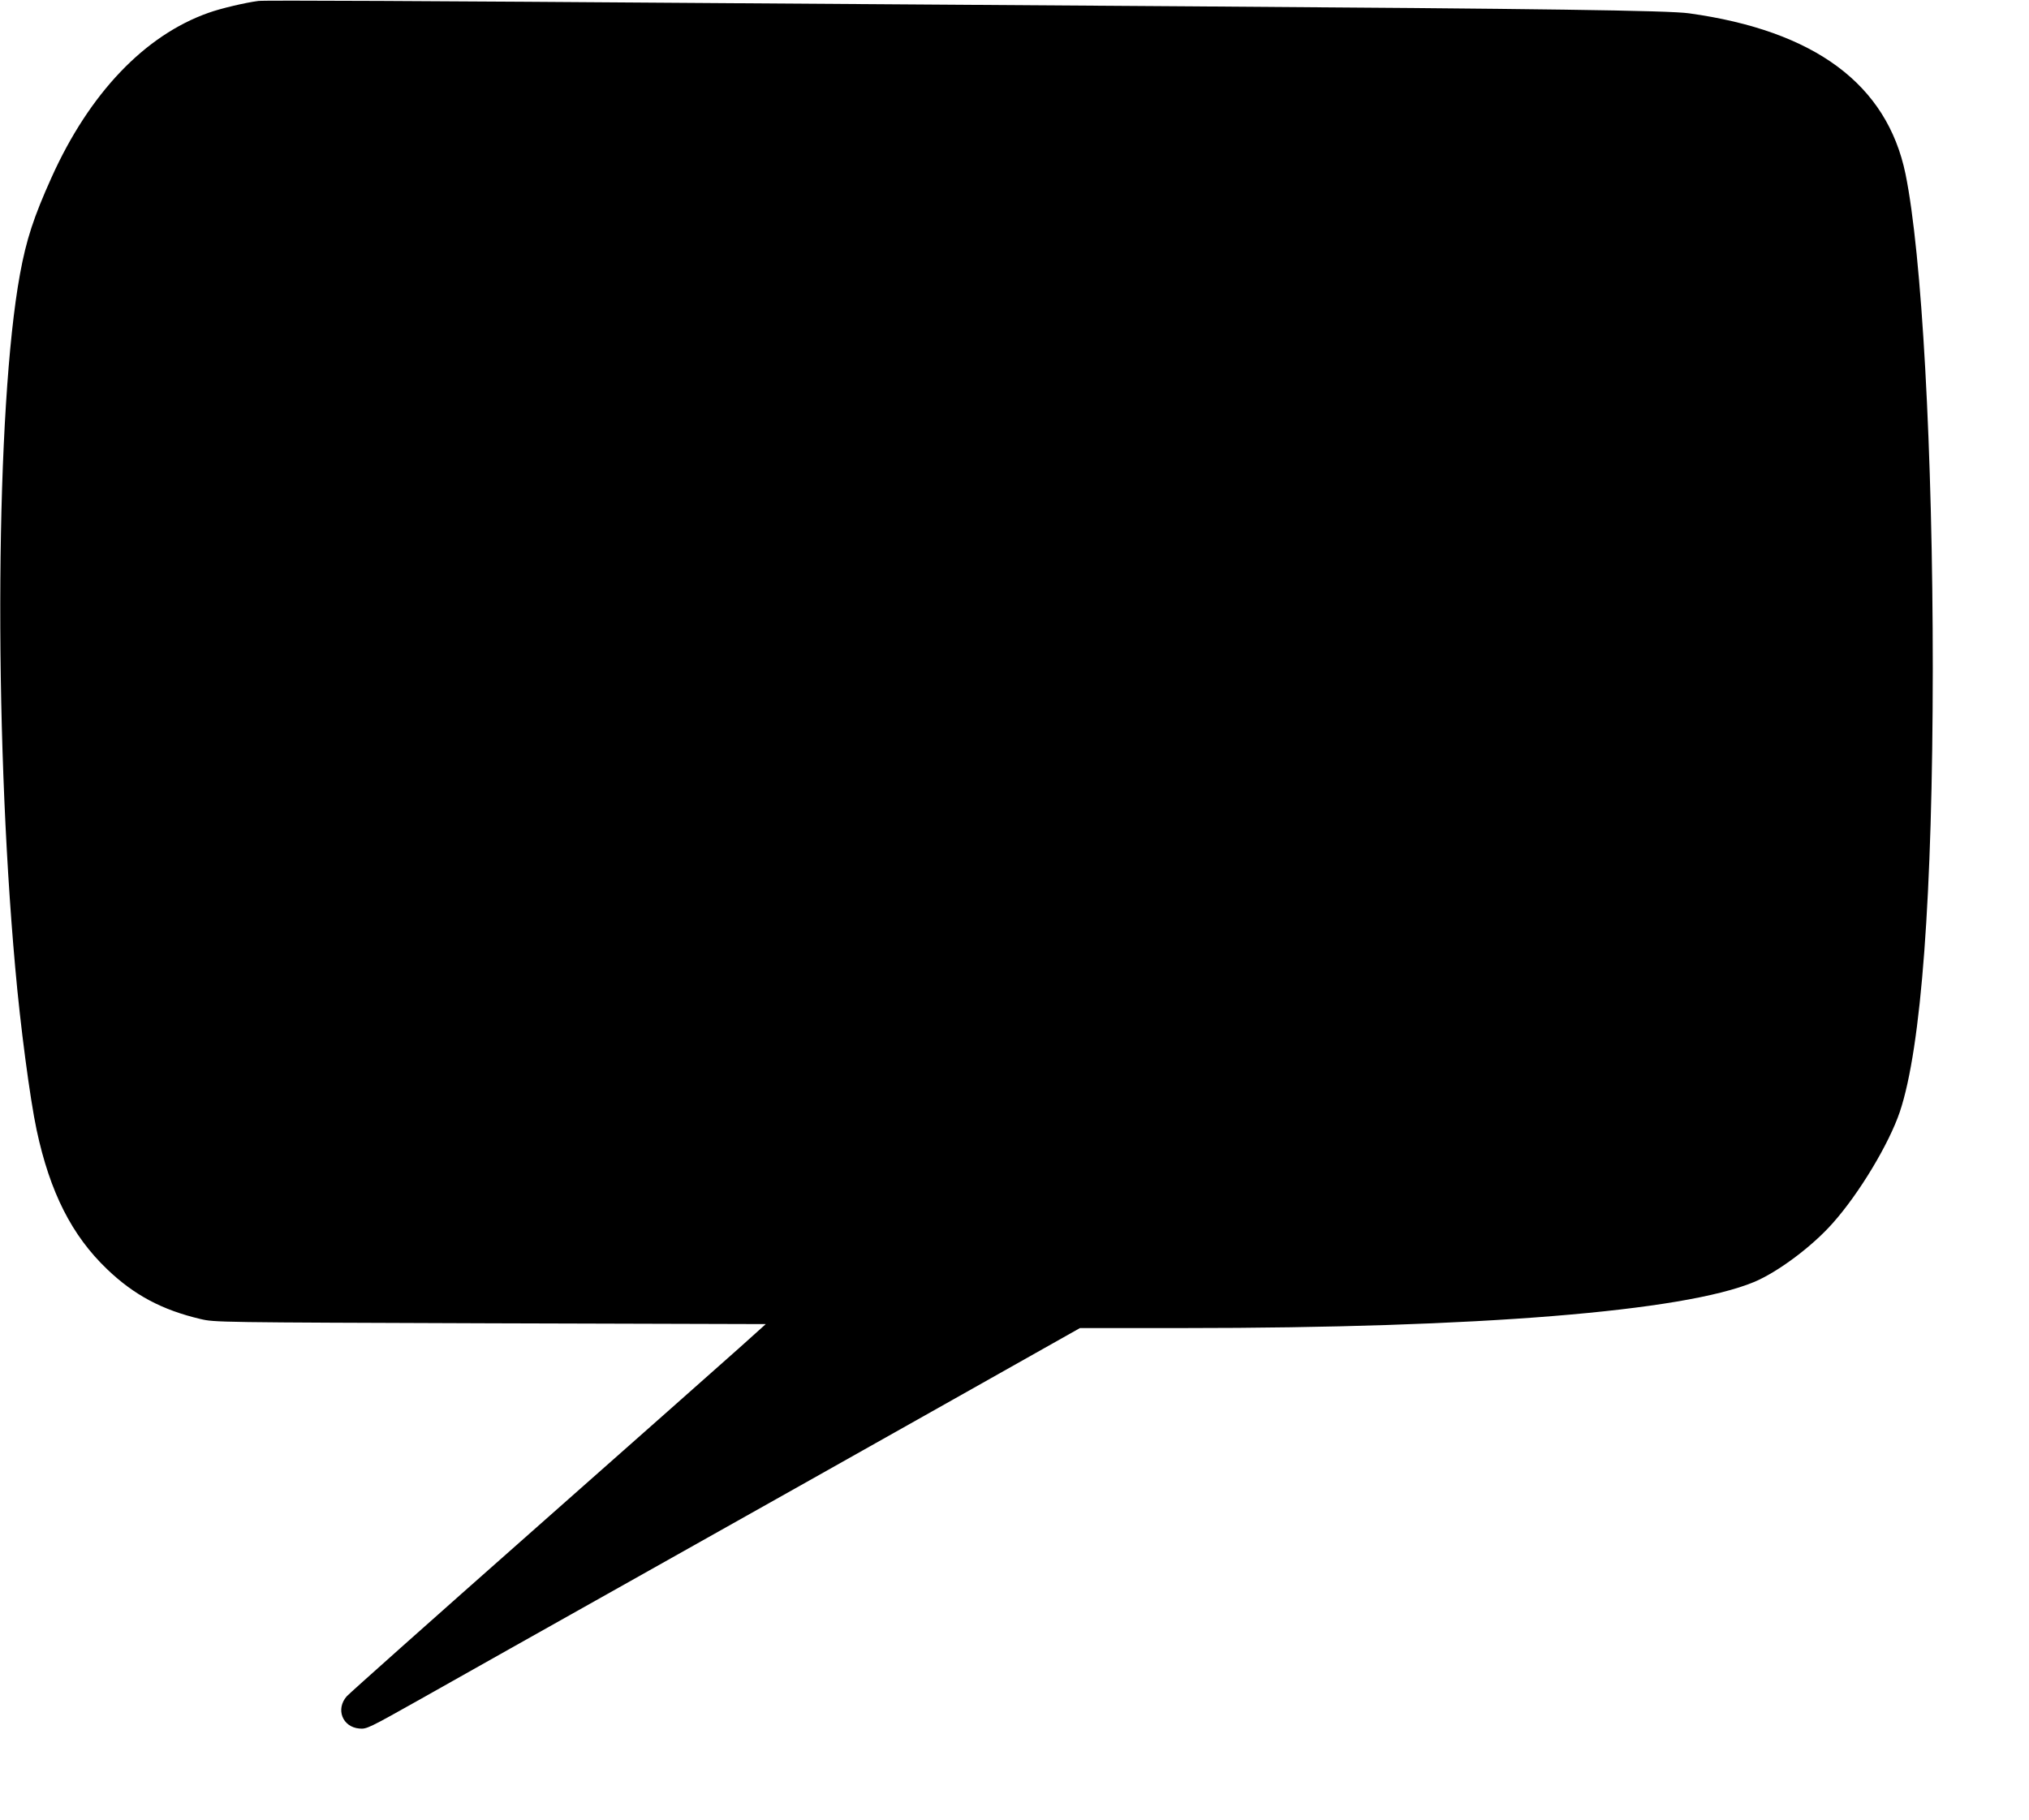
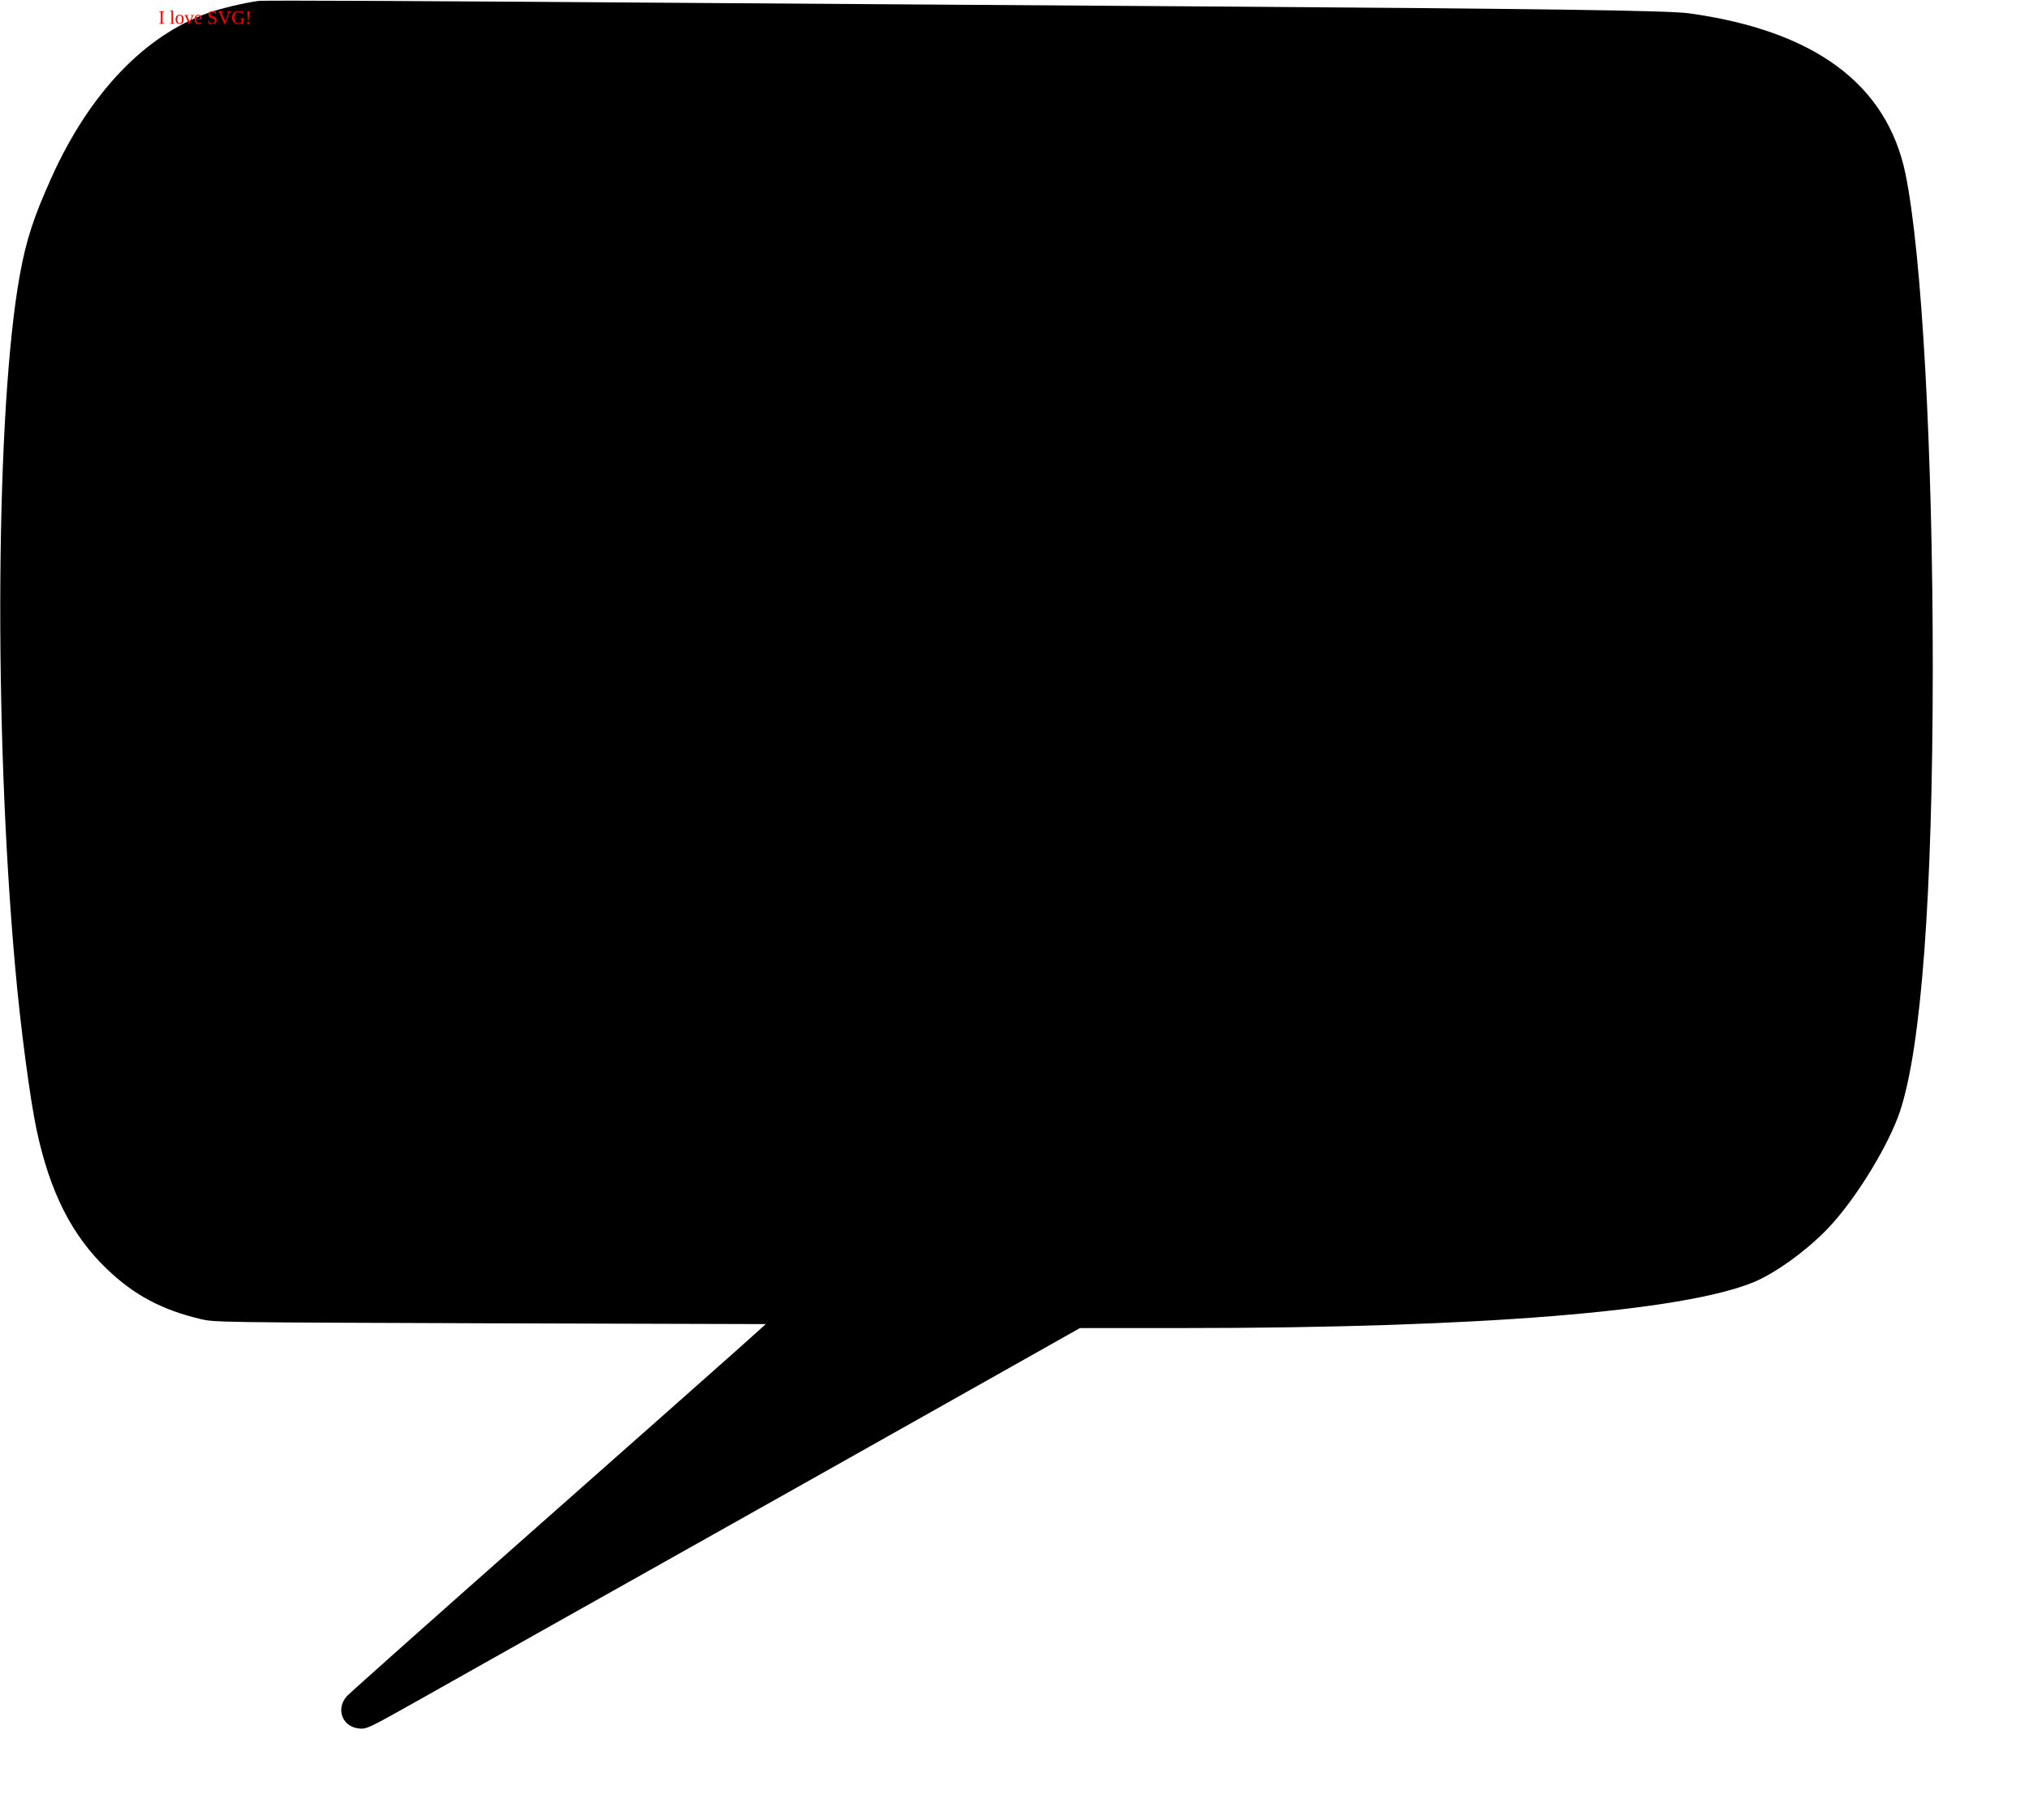
<svg xmlns="http://www.w3.org/2000/svg" version="1.0" width="1280pt" height="1148pt" viewBox="0 0 1280 1148" preserveAspectRatio="xMidYMid meet">
  <g transform="translate(0,1148) scale(0.1,-0.1)" fill="#000000" stroke="none">
    <path d="M1630 11474 c-79 -10 -238 -47 -315 -75 -402 -142 -751 -508 -990 -1039 -113 -251 -159 -392 -199 -610 -153 -837 -167 -2851 -30 -4375 32 -366 93 -827 135 -1025 84 -393 222 -666 445 -879 170 -163 347 -257 589 -314 89 -21 102 -21 1828 -27 l1738 -5 -168 -151 c-92 -82 -681 -604 -1308 -1158 -627 -554 -1152 -1022 -1167 -1039 -72 -81 -28 -195 79 -204 47 -4 57 1 388 187 187 106 835 470 1440 810 605 340 1464 823 1909 1074 l809 456 656 0 c1857 0 3149 105 3595 290 150 62 368 225 497 371 168 188 356 502 424 703 136 405 207 1367 208 2796 0 1378 -69 2618 -172 3122 -117 566 -572 904 -1366 1014 -126 18 -930 29 -3145 44 -899 6 -2215 15 -2925 20 -1916 14 -2916 19 -2955 14z" />
  </g>
+   <text x="100" y="15" fill="red">I love SVG!</text>
</svg>
